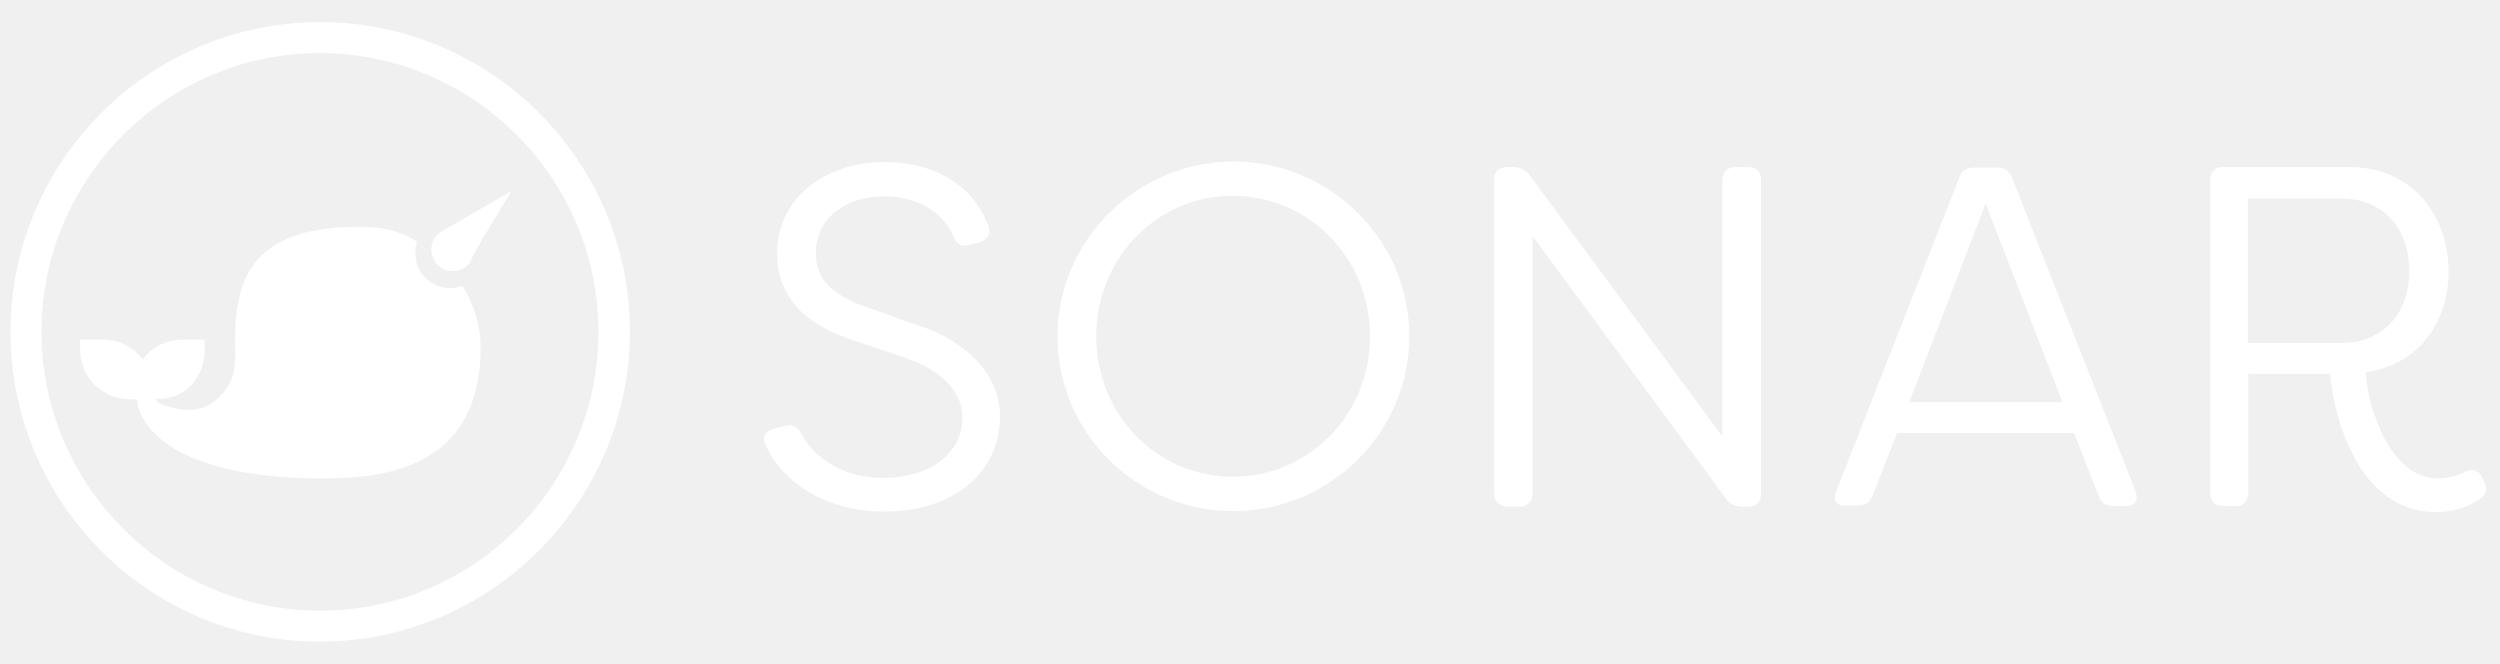
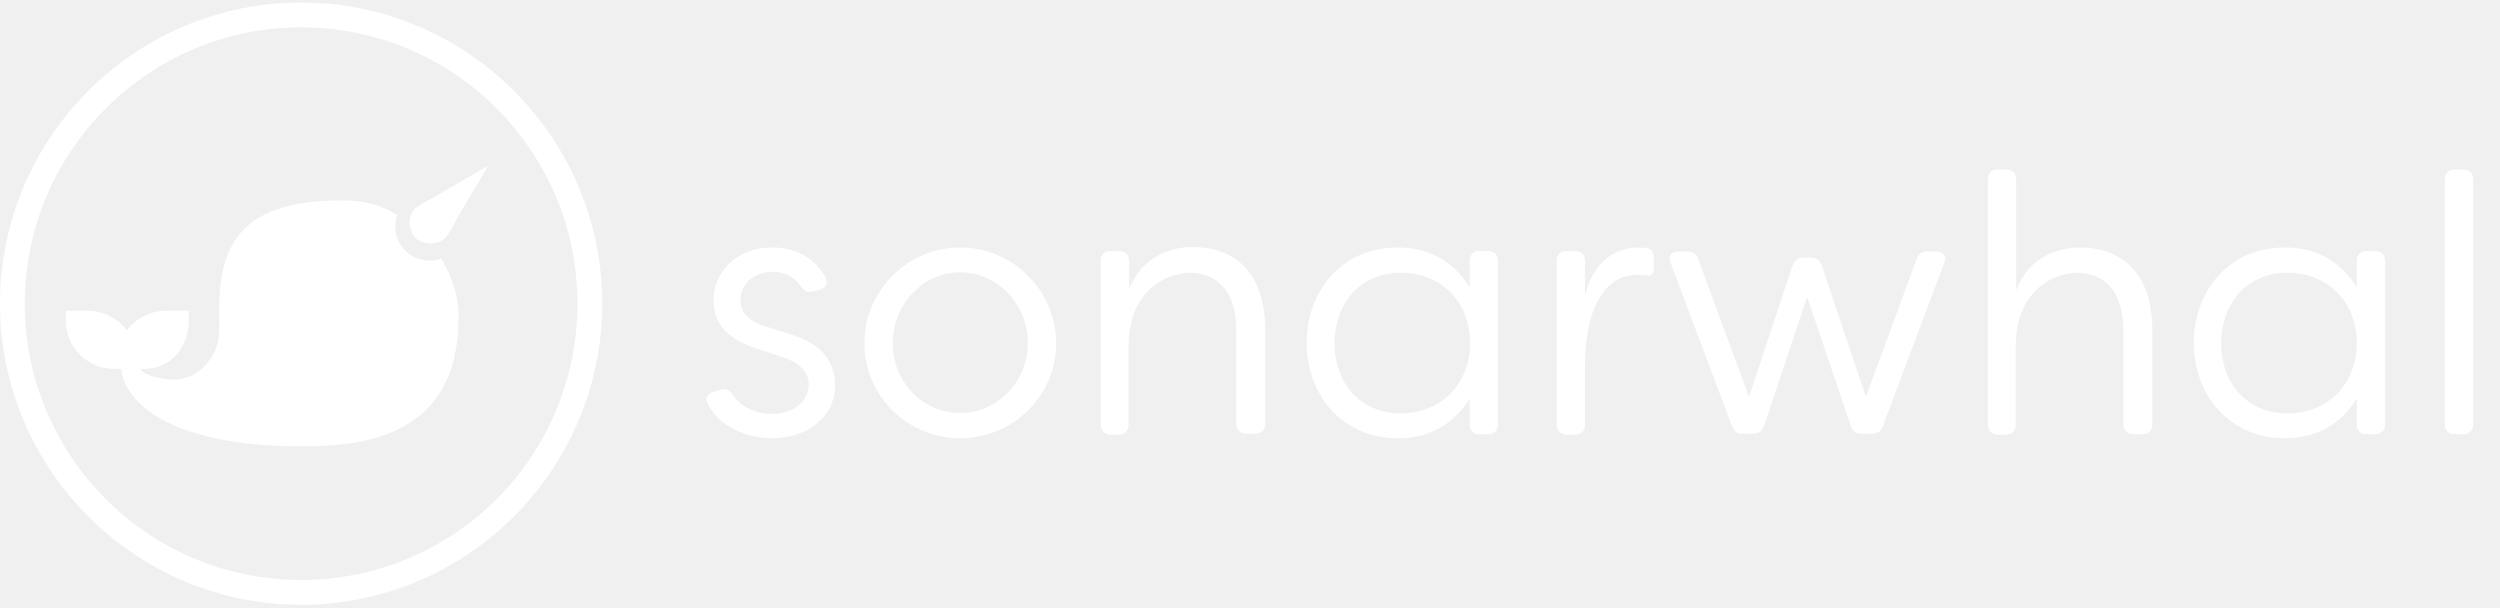
- <svg xmlns="http://www.w3.org/2000/svg" viewBox="0 0 452 120">
-   <style>.a,.b{fill:#fff}.b{stroke:#fff;stroke-miterlimit:10}</style>
-   <path d="M138.4 80.4c-.7-1.4 0-2.4 1.5-2.9l2.1-.5c1.4-.4 2.2.2 2.9 1.5 2.3 4.2 7.4 7.9 14.7 7.9 9 0 14.4-4.8 14.4-10.8 0-5.5-4.7-8.9-10-10.8l-9.8-3.3c-11.6-3.8-13.7-10.5-13.7-15.7 0-10.3 9.1-16.5 19.4-16.5 9.5 0 16.3 4.6 18.8 11.6.5 1.4-.2 2.4-1.6 2.9l-1.8.5c-1.4.4-2.3-.1-2.9-1.5-1.9-4.6-6.6-7.3-12.6-7.3-6.7 0-12.3 3.8-12.3 10.2 0 3.1 1 6.9 8.8 9.7l9.9 3.5c9 2.9 14.6 9.3 14.6 16.3 0 10.2-8.3 17.3-21 17.3-10.8-.1-18.4-5.4-21.4-12.1zm52.8-19.6c0-17.4 14.4-31.6 31.8-31.6 17.5 0 31.8 14.2 31.8 31.6 0 17.4-14.3 31.6-31.8 31.6s-31.8-14.1-31.8-31.6zm56.5 0c0-14.3-11.2-25.4-24.8-25.4-13.6 0-24.7 11.1-24.7 25.4 0 14.3 11.1 25.4 24.7 25.4s24.8-11.1 24.8-25.4zm22.4 28.3V32.6c0-1.5.9-2.4 2.4-2.4h1.1c1.1 0 2.1.4 2.9 1.4l34.9 47.3V32.6c0-1.5.9-2.4 2.4-2.4h2.3c1.4 0 2.3.9 2.3 2.4v56.6c0 1.5-.8 2.4-2.3 2.4H315c-1.2 0-2.2-.4-2.9-1.4l-35-47.5v46.5c0 1.5-.9 2.4-2.4 2.4h-2.2c-1.5-.1-2.4-1-2.4-2.5zm61.9-.3l22.2-56.6c.4-1.3 1.4-1.9 2.7-1.9h4.2c1.3 0 2.3.6 2.7 1.9l22.3 56.6c.6 1.7-.1 2.7-1.8 2.7h-2.1c-1.4 0-2.3-.6-2.8-1.9L375 78.3h-32l-4.4 11.2c-.4 1.3-1.3 1.9-2.7 1.9h-2.2c-1.7.1-2.4-1-1.7-2.6zm40.9-16.1L359 36.8l-13.8 35.9h27.7zm48.4-5.1h-14.8v21.5c0 1.5-.9 2.4-2.3 2.4h-2.3c-1.4 0-2.3-.9-2.3-2.4V32.6c0-1.5.8-2.4 2.3-2.4h22.8c11.5 0 18 8.8 18 18.9 0 9.2-5.5 16.9-15 18.2.5 7.1 4.7 19.2 13 19.2 1.7 0 3.3-.4 4.8-1.1 1.4-.7 2.4-.6 3.2.8l.4.8c.6 1.2.5 2.4-.7 3.2-2.4 1.7-5.4 2.4-8.1 2.4-14-.2-18.4-17.3-19-25zm2.1-5.6c7.6 0 12.2-5.5 12.2-13 0-7.4-4.5-13.1-12.2-13.1h-17V62h17z" class="a" />
-   <path d="M57.8 115.5C27.2 115.5 2.4 90.6 2.4 60S27.3 4.5 57.9 4.5s55.5 24.9 55.5 55.5c-.1 30.6-25 55.5-55.6 55.5zm0-106.4C29.8 9.1 7 32 7 60s22.8 50.9 50.9 50.9S108.7 88 108.7 60 85.9 9.1 57.8 9.1z" class="b" />
-   <path d="M85.3 46.7l1.8-3.3 5.4-8.9s-12.3 7.2-12.6 7.3c-.3.2-.6.4-.8.6-1 1-1.3 2.4-1 3.7.2.6.5 1.3 1 1.8s1.1.8 1.8 1c1.3.3 2.7 0 3.7-1 .3-.3.5-.6.6-.9l.1-.3z" class="a" />
-   <path d="M83.6 51.7c-.7.2-1.4.4-2.2.4-3.5 0-6.3-2.8-6.3-6.3 0-.7.1-1.4.3-2.1-3-1.9-6-2.7-10.4-2.7-19.3 0-22.5 9.2-22.5 20.6 0 2.7.4 5.6-1.4 8.4-2.7 4.2-6.3 4.1-7.2 4.1-1.2 0-5.6-.7-5.8-2h.7c4.7 0 8.2-3.8 8.2-8.9v-1.8h-4c-2.9 0-5.5 1.3-7.2 3.6-1.7-2.3-4.3-3.6-7.2-3.6h-4.1v1.8c0 5 4 9 9 9h1.3c0 2.9 4 14.3 33.5 14.3 11.5 0 28.6-2 28.6-23.7 0-4.1-1.3-7.9-3.3-11.1z" class="a" />
+ <svg xmlns="http://www.w3.org/2000/svg" id="Layer_1" viewBox="0 0 494 120">
+   <style>
+     .st0{fill:#FFFFFF;}
+   </style>
+   <path d="M59.5 119.5C26.7 119.5 0 92.8 0 60S26.7.5 59.5.5 119 27.2 119 60s-26.7 59.5-59.5 59.5zm0-114.1C29.4 5.4 4.9 29.9 4.9 60s24.4 54.6 54.6 54.6 54.6-24.4 54.6-54.6S89.6 5.4 59.5 5.4z" class="st0" />
+   <path d="M88.9 45.8l1.9-3.5 5.7-9.6S83.3 40.4 83 40.5l-.9.6c-1 1-1.5 2.6-1 4 .2.7.5 1.4 1 1.9s1.1.8 1.9 1c1.4.3 2.9 0 4-1 .3-.3.5-.6.7-.9 0-.1.2-.3.2-.3z" class="st0" />
+   <path d="M87.2 51.1c-.7.3-1.5.4-2.3.4-3.8 0-6.8-3-6.8-6.8 0-.7.1-1.5.4-2.2-3.2-2-6.4-2.9-11.1-2.9-20.8 0-24.1 9.8-24.1 22 0 2.9.4 6.1-1.5 9-2.9 4.5-6.8 4.4-7.7 4.4-1.3 0-6-.7-6.3-2.1h.7c5.1 0 8.8-4.1 8.8-9.6v-1.9h-4.5c-3 0-6 1.5-7.7 3.9-1.8-2.4-4.7-3.9-7.7-3.9H13v1.9c0 5.3 4.3 9.6 9.6 9.6H24c0 3.1 4.3 15.3 35.9 15.3 12.4 0 30.7-2.2 30.7-25.5.1-4.2-1.4-8.1-3.4-11.6z" class="st0" />
+   <g>
+     <path d="M139.9 79.9c-.7-1.2-.1-2.1 1.2-2.5l1.3-.4c1.1-.3 1.7.1 2.5 1.1 1.4 2.2 4.3 3.7 7.7 3.7 4 0 7.2-2.4 7.2-5.8 0-2.7-2-4.4-5.1-5.4l-5.1-1.7c-5.2-1.6-8.6-4.5-8.6-9.5 0-5.7 4.5-10.5 11.6-10.5 4.1 0 8.2 1.7 10.5 5.9.7 1.2 0 2.2-1.3 2.5l-1.2.3c-1.1.3-1.7-.1-2.5-1.2-1.3-1.9-3.4-2.7-5.4-2.7-4 0-6.4 2.7-6.4 5.6 0 3 2.5 4.4 5 5.2l5.3 1.7c6.4 2 8.4 5.9 8.4 9.9 0 6.6-5.8 10.5-12.5 10.5-5.5-.1-10.4-2.5-12.6-6.7zm30.9-12.1c0-10.3 8.5-18.9 18.9-18.9 10.5 0 19 8.6 19 18.9 0 10.4-8.5 18.8-19 18.8-10.4 0-18.9-8.4-18.9-18.8zm32.3 0c0-7.7-6-14-13.4-14-7.3 0-13.3 6.4-13.3 14 0 7.7 6 13.8 13.3 13.8 7.4 0 13.4-6.2 13.4-13.8zm14.4 16.1V51.6c0-1.2.7-2 1.9-2h1.7c1.2 0 2 .7 2 2v5.7c2-5.7 7.2-8.5 12.6-8.5 7.7 0 14.3 4.5 14.3 16.4v18.5c0 1.2-.7 2-2 2h-1.7c-1.2 0-2-.7-2-2V65.4c0-8.7-4.6-11.5-9.1-11.5-4 0-12.1 2.8-12.2 14.5v15.5c0 1.2-.7 2-2 2h-1.7c-1.1-.1-1.8-.8-1.8-2zm40.7-16.1c0-10.3 6.9-18.9 18-18.9 5.9 0 10.9 2.5 14.2 7.9v-5.2c0-1.2.7-2 1.9-2h1.7c1.2 0 2 .7 2 2v32.2c0 1.2-.7 2-2 2h-1.7c-1.2 0-1.9-.7-1.9-2v-5.1c-3.3 5.5-8.4 7.9-14.2 7.9-10.9 0-18-8.5-18-18.8zm32.3 0c0-7.9-5.5-13.9-13.7-13.9-8.3 0-13.1 6.4-13.1 13.9 0 7.6 4.8 13.9 13.2 13.9 7.9-.1 13.6-5.9 13.6-13.9zm17.1 16.1V51.6c0-1.2.7-2 1.9-2h1.7c1.2 0 2 .7 2 2v6.8c1.4-5.9 5.3-9.5 10.6-9.5.4 0 1.2.1 1.7.1 1.1.2 1.3 1.1 1.3 2.2v1.5c0 1.4-.5 2-1.4 1.7-.7-.1-1.4-.1-2-.1-4.6 0-10.1 4-10.2 17.8v11.8c0 1.2-.7 2-2 2h-1.7c-1.2-.1-1.9-.8-1.9-2zm34.6.2l-12.1-32.2c-.5-1.4.1-2.2 1.6-2.2h1.7c1.2 0 1.9.4 2.2 1.6l10 27.1 8.6-25.9c.4-1 1.1-1.6 2.2-1.6h1.4c1.1 0 1.9.6 2.2 1.6l8.7 25.9 10-27.1c.4-1.2 1.1-1.6 2.2-1.6h1.7c1.4 0 2.1.9 1.6 2.2l-12.1 32.2c-.4 1.2-1.2 1.6-2.2 1.6h-2c-1.1 0-1.9-.5-2.2-1.6l-8.6-25.4-8.5 25.4c-.4 1.1-1.1 1.6-2.2 1.6h-2c-1.1.1-1.8-.5-2.2-1.6zm50.6-.2V35.5c0-1.2.7-2 1.9-2h1.7c1.2 0 2 .7 2 2v21.9c2-5.7 7.2-8.5 12.6-8.5 7.7 0 14.3 4.5 14.3 16.4v18.5c0 1.2-.7 2-2 2h-1.7c-1.2 0-2-.7-2-2V65.4c0-8.7-4.6-11.5-9.1-11.5-4 0-12.1 2.8-12.2 14.5v15.5c0 1.2-.7 2-2 2h-1.7c-1.1-.1-1.8-.8-1.8-2zm40.7-16.1c0-10.3 6.9-18.9 18-18.9 5.9 0 10.9 2.5 14.2 7.9v-5.2c0-1.2.7-2 1.9-2h1.7c1.2 0 2 .7 2 2v32.2c0 1.2-.7 2-2 2h-1.7c-1.2 0-1.9-.7-1.9-2v-5.1c-3.3 5.5-8.4 7.9-14.2 7.9-10.9 0-18-8.5-18-18.8zm32.2 0c0-7.9-5.5-13.9-13.7-13.9-8.3 0-13.1 6.4-13.1 13.9 0 7.6 4.8 13.9 13.2 13.9 8-.1 13.6-5.9 13.6-13.9zm17.4 16.1V35.5c0-1.2.7-2 2-2h1.7c1.2 0 1.9.7 1.9 2v48.3c0 1.2-.7 2-1.9 2H485c-1.2 0-1.9-.7-1.9-1.9z" class="st0" />
+   </g>
</svg>
